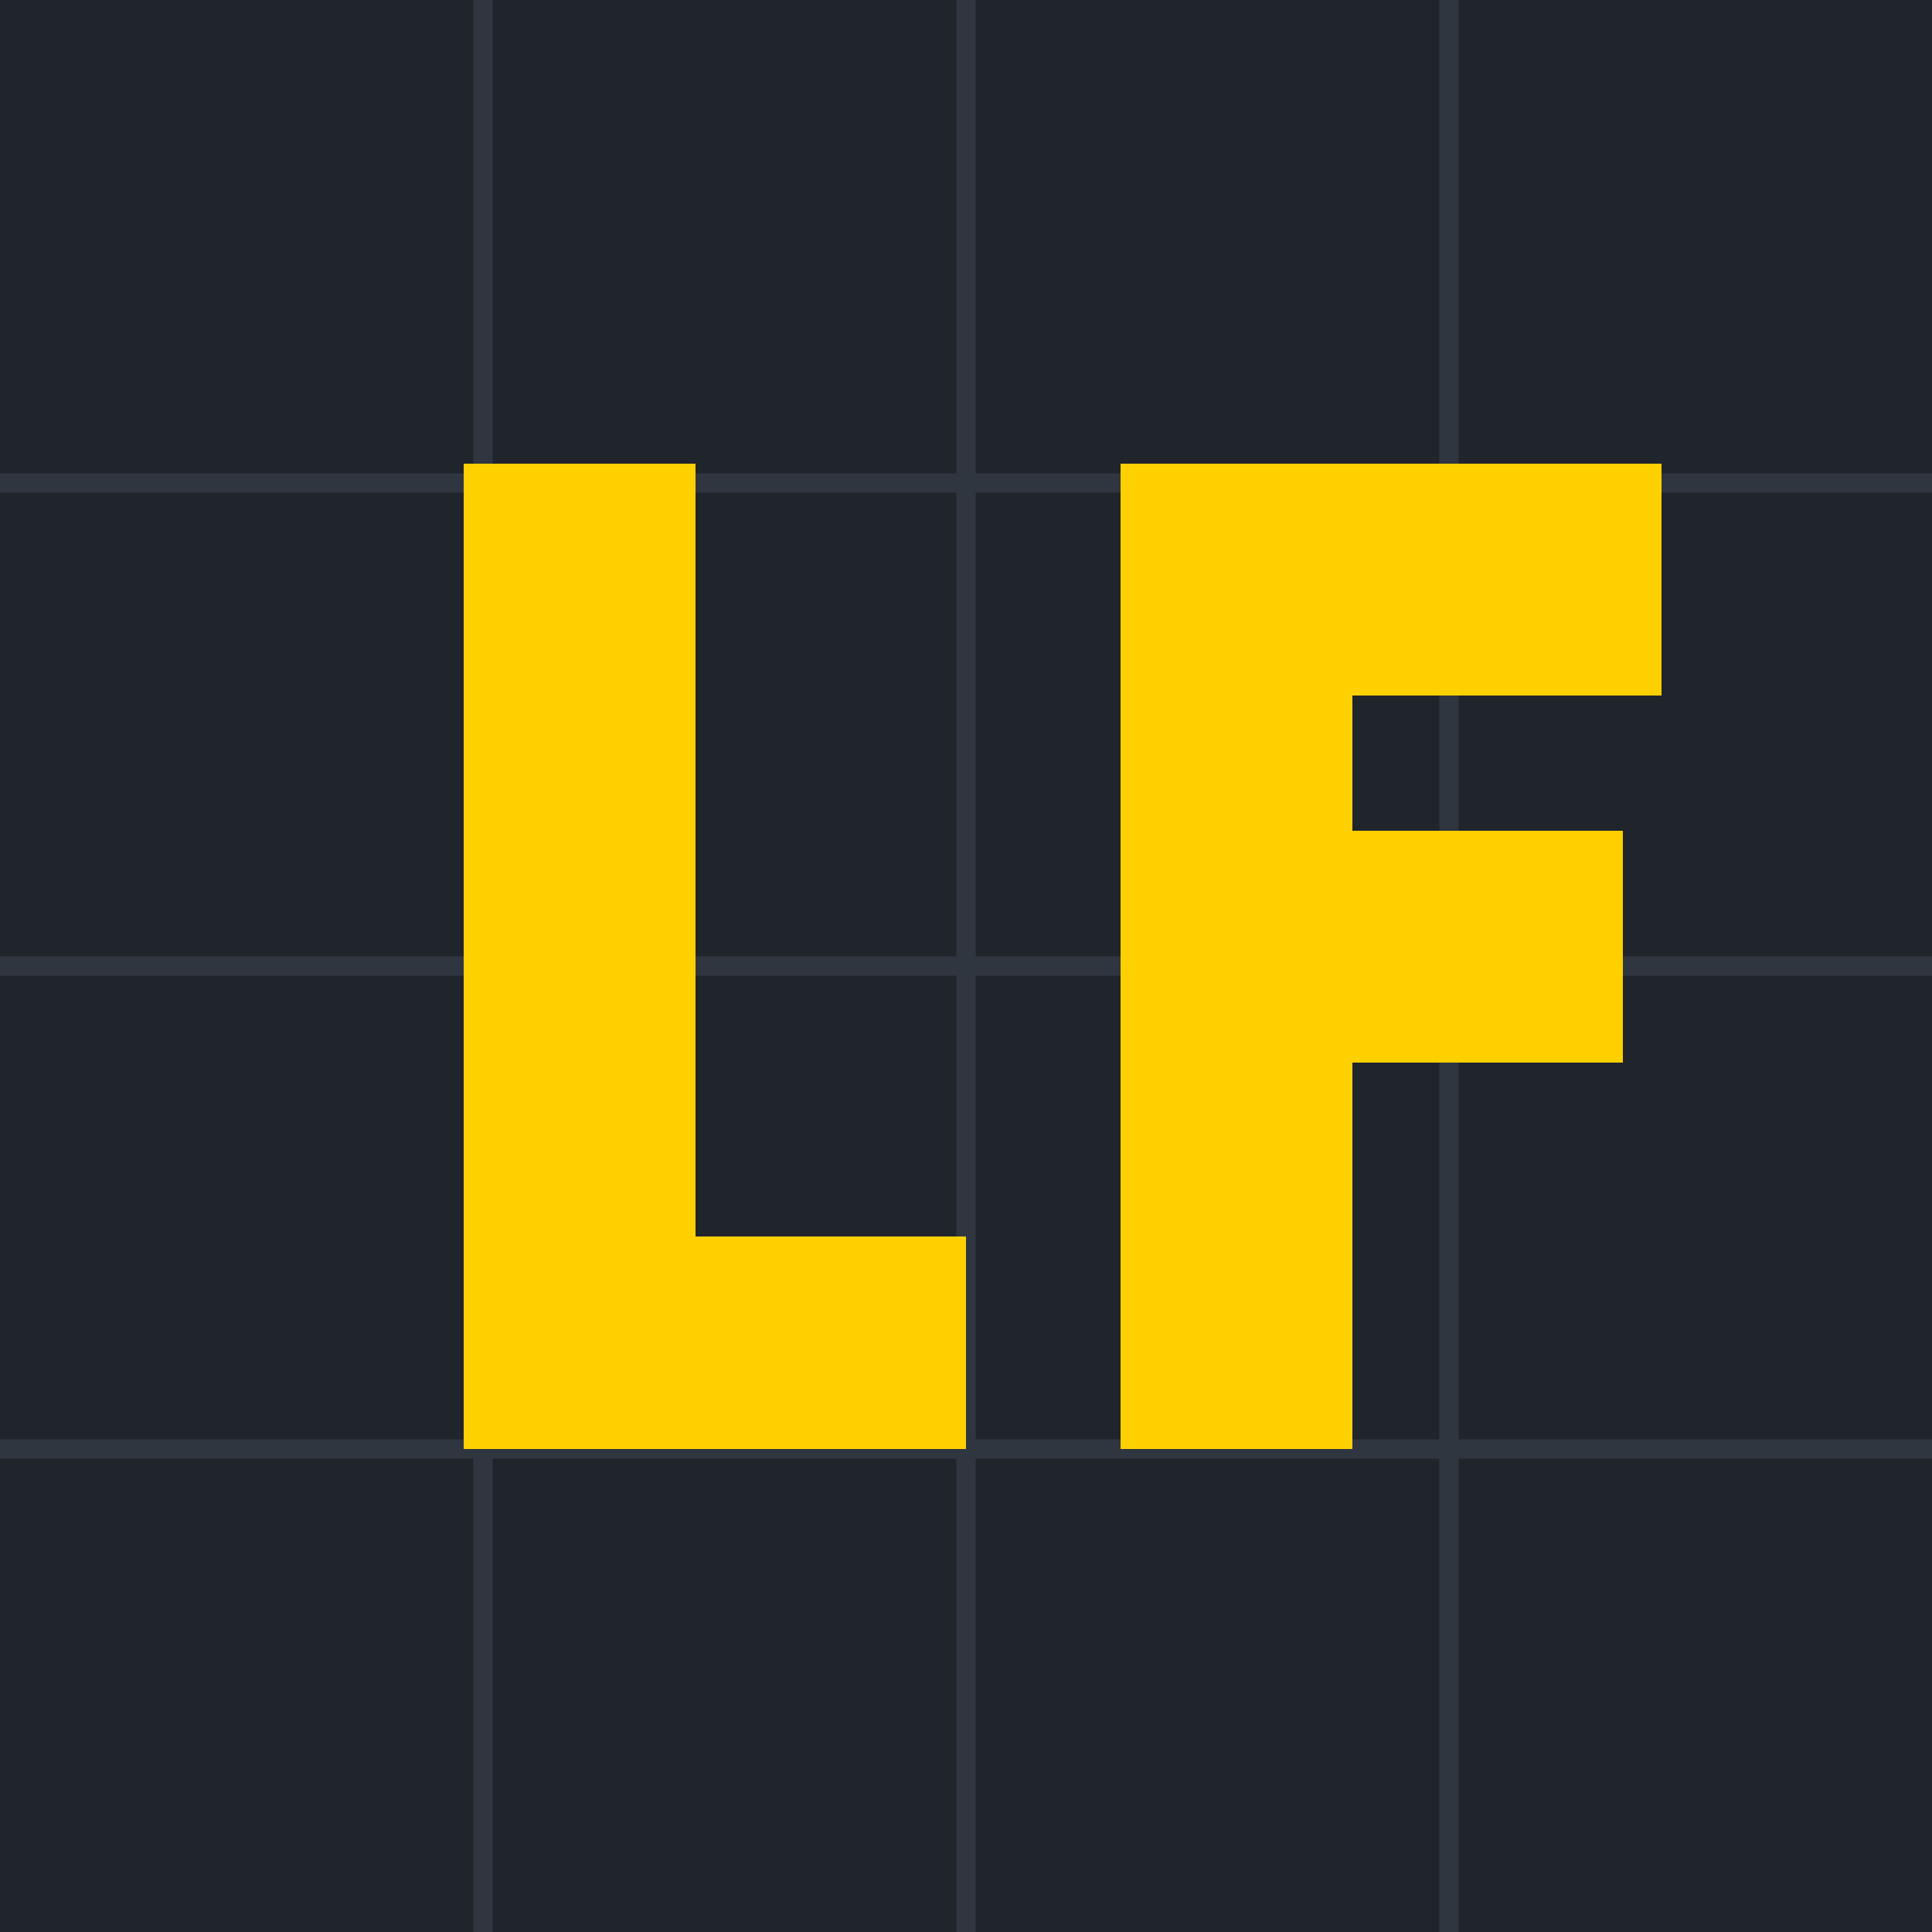
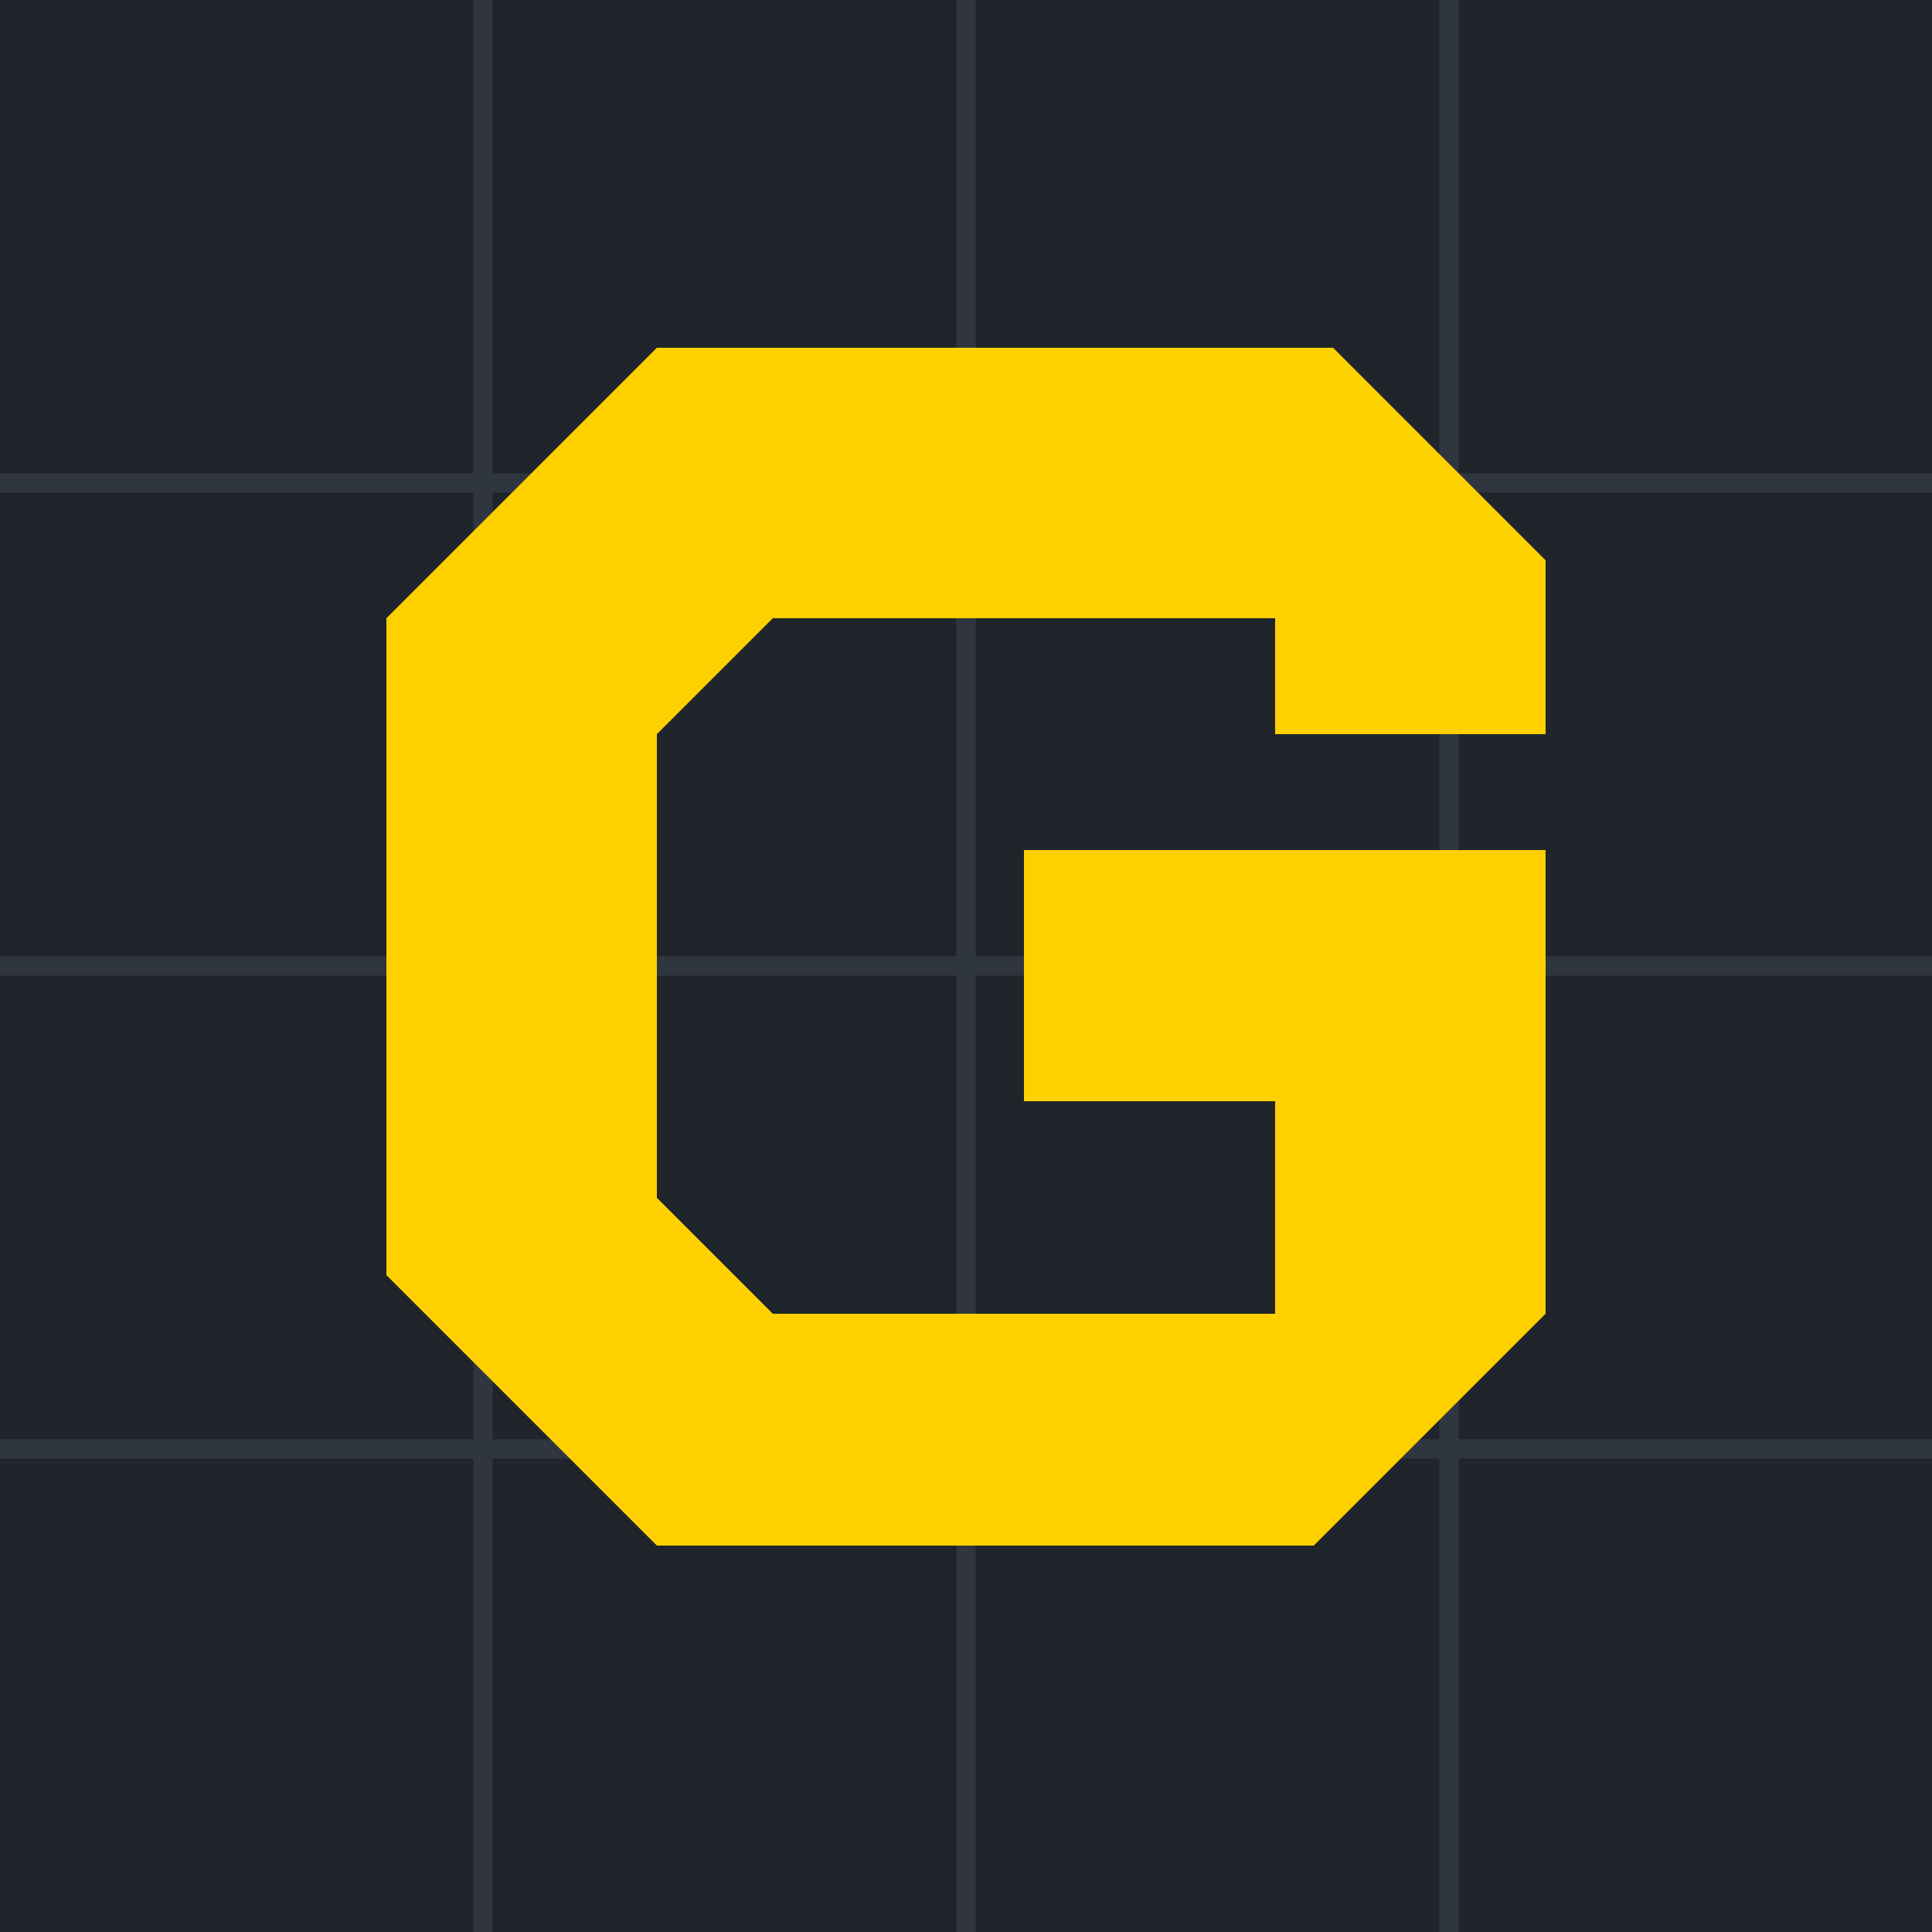
<svg xmlns="http://www.w3.org/2000/svg" viewBox="0 0 100 100">
  <rect width="100" height="100" fill="#20242b" />
  <path d="M0 25H100M0 50H100M0 75H100M25 0V100M50 0V100M75 0V100" stroke="#303640" />
-   <path d="M24 24v51h26V64H36V24zm34 0v51h12V55h14V43H70v-7h16V24z" fill="#ffd000" />
+   <path d="M34 18H69L80 29V38H66V32H40L34 38V62L40 68H66V57H53V44H80V68L68 80H34L20 66V32Z" fill="#ffd000" />
</svg>
